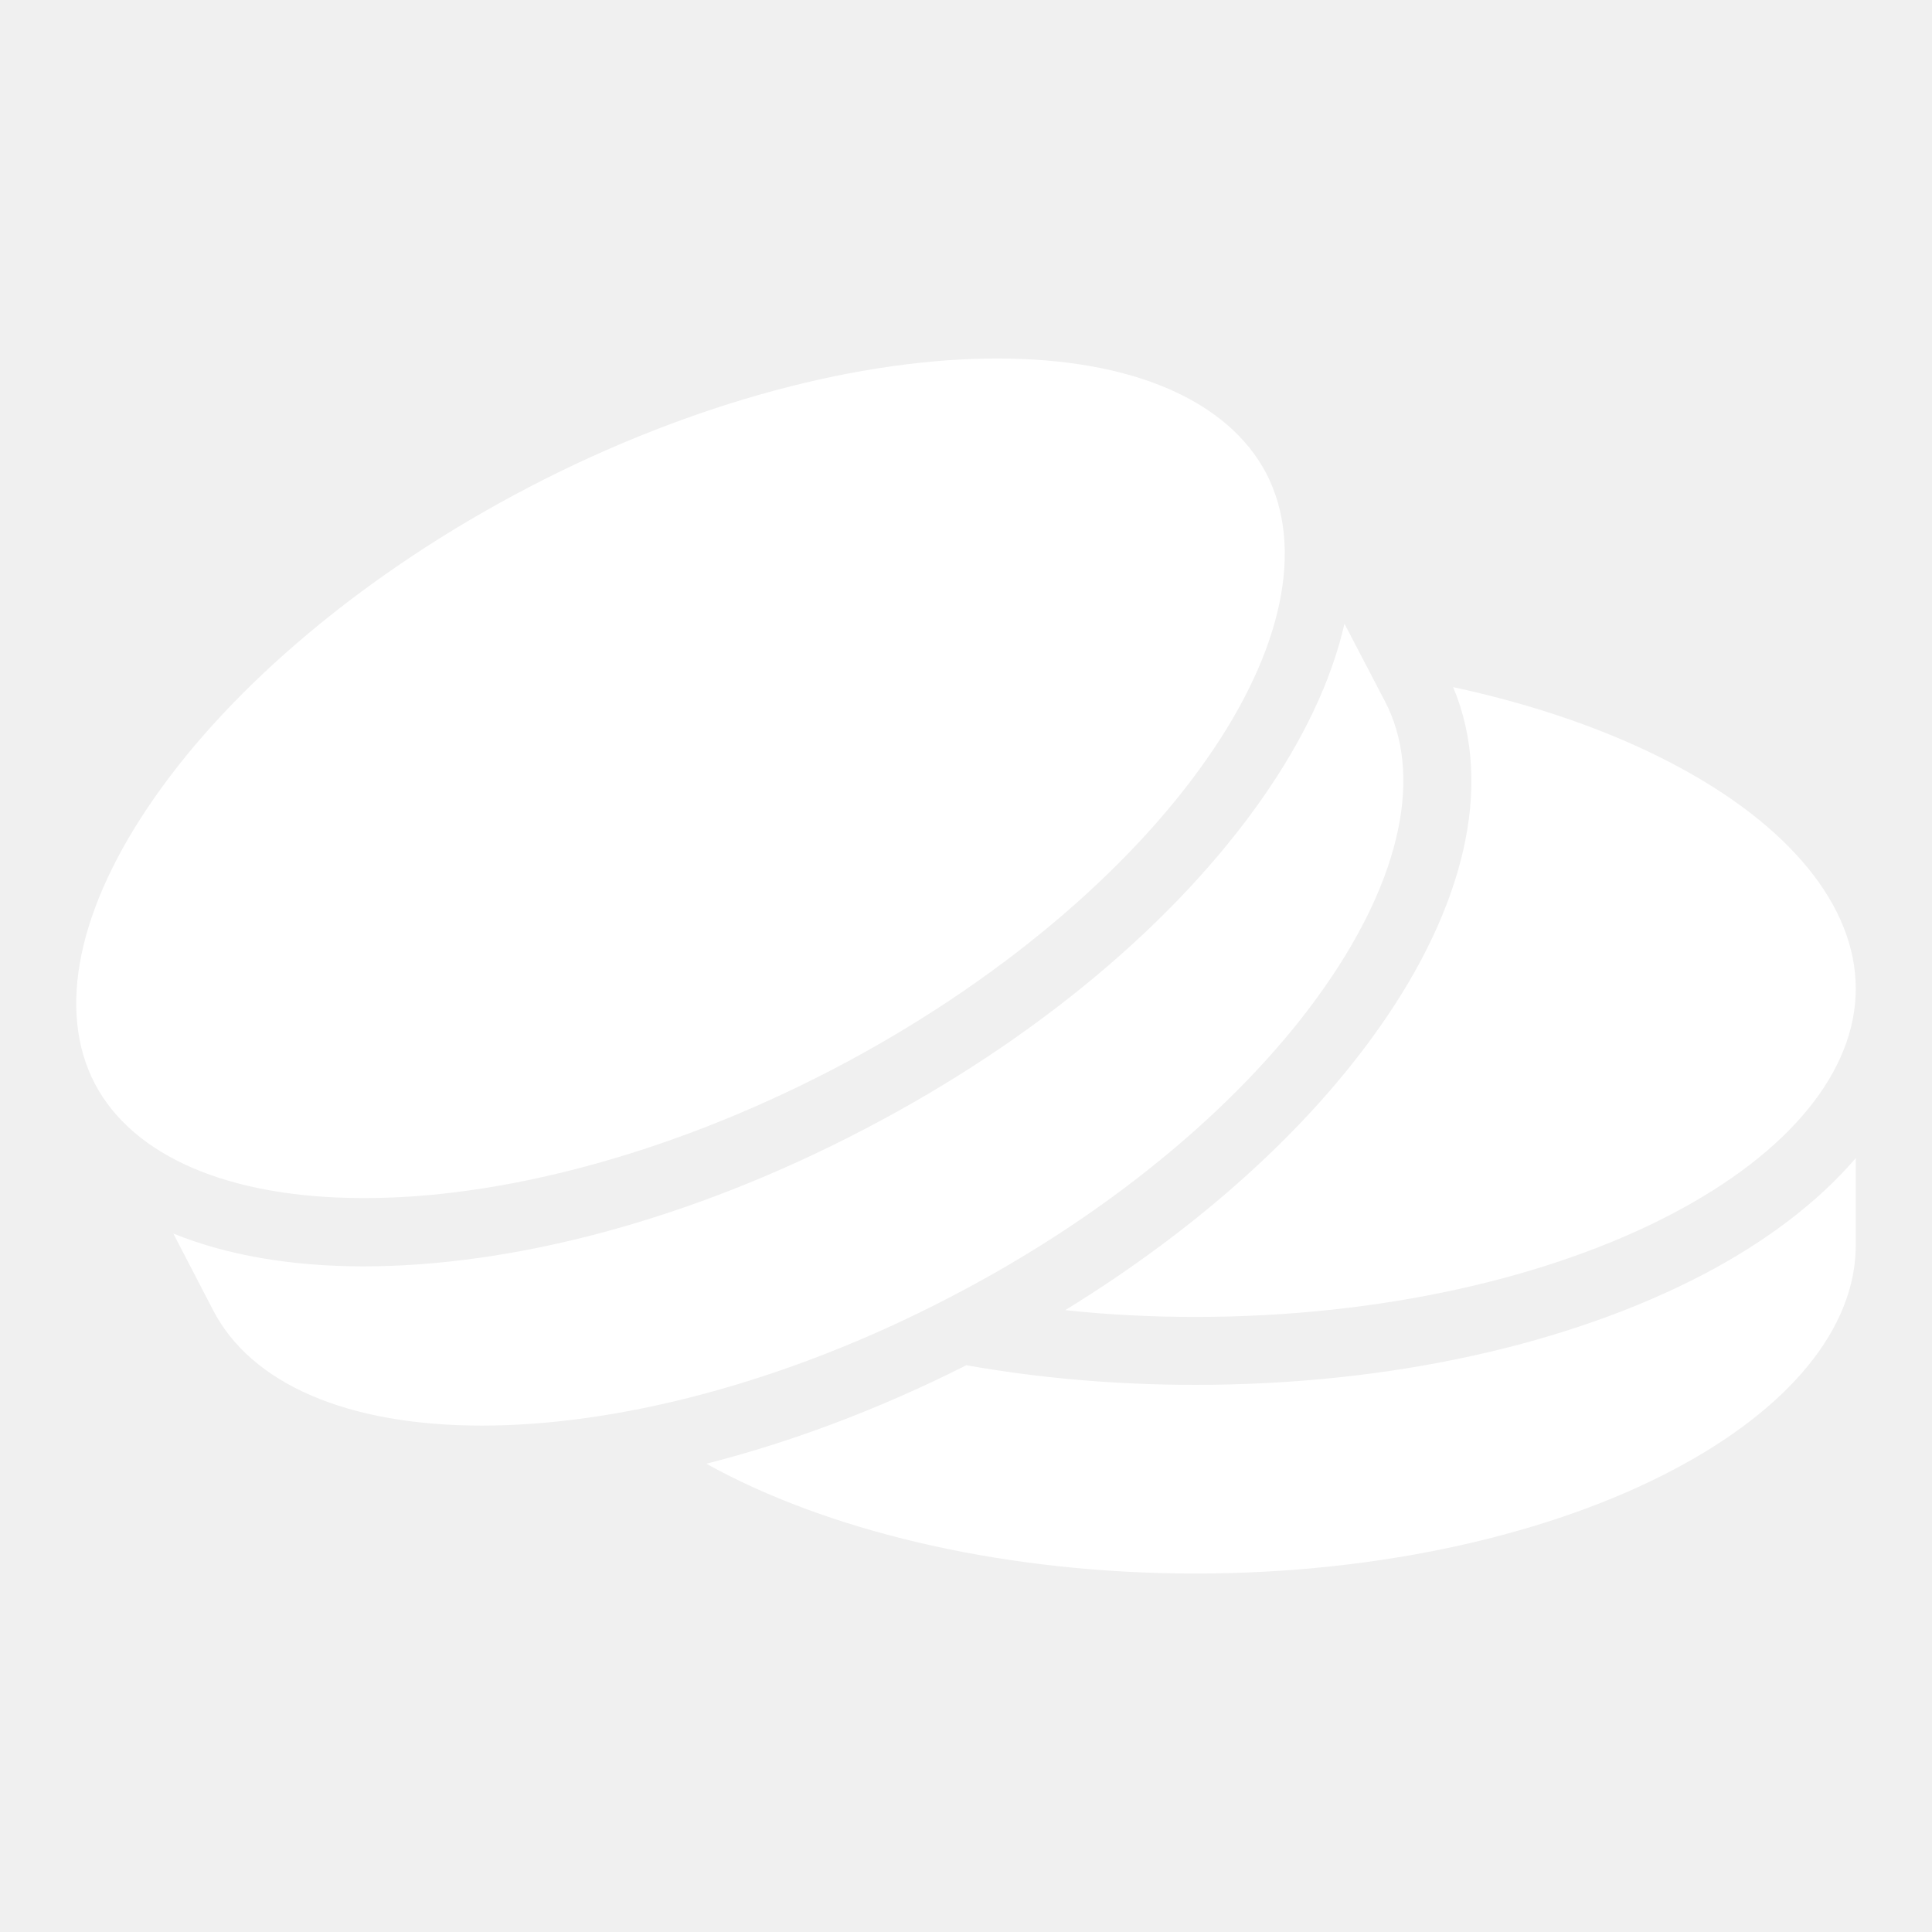
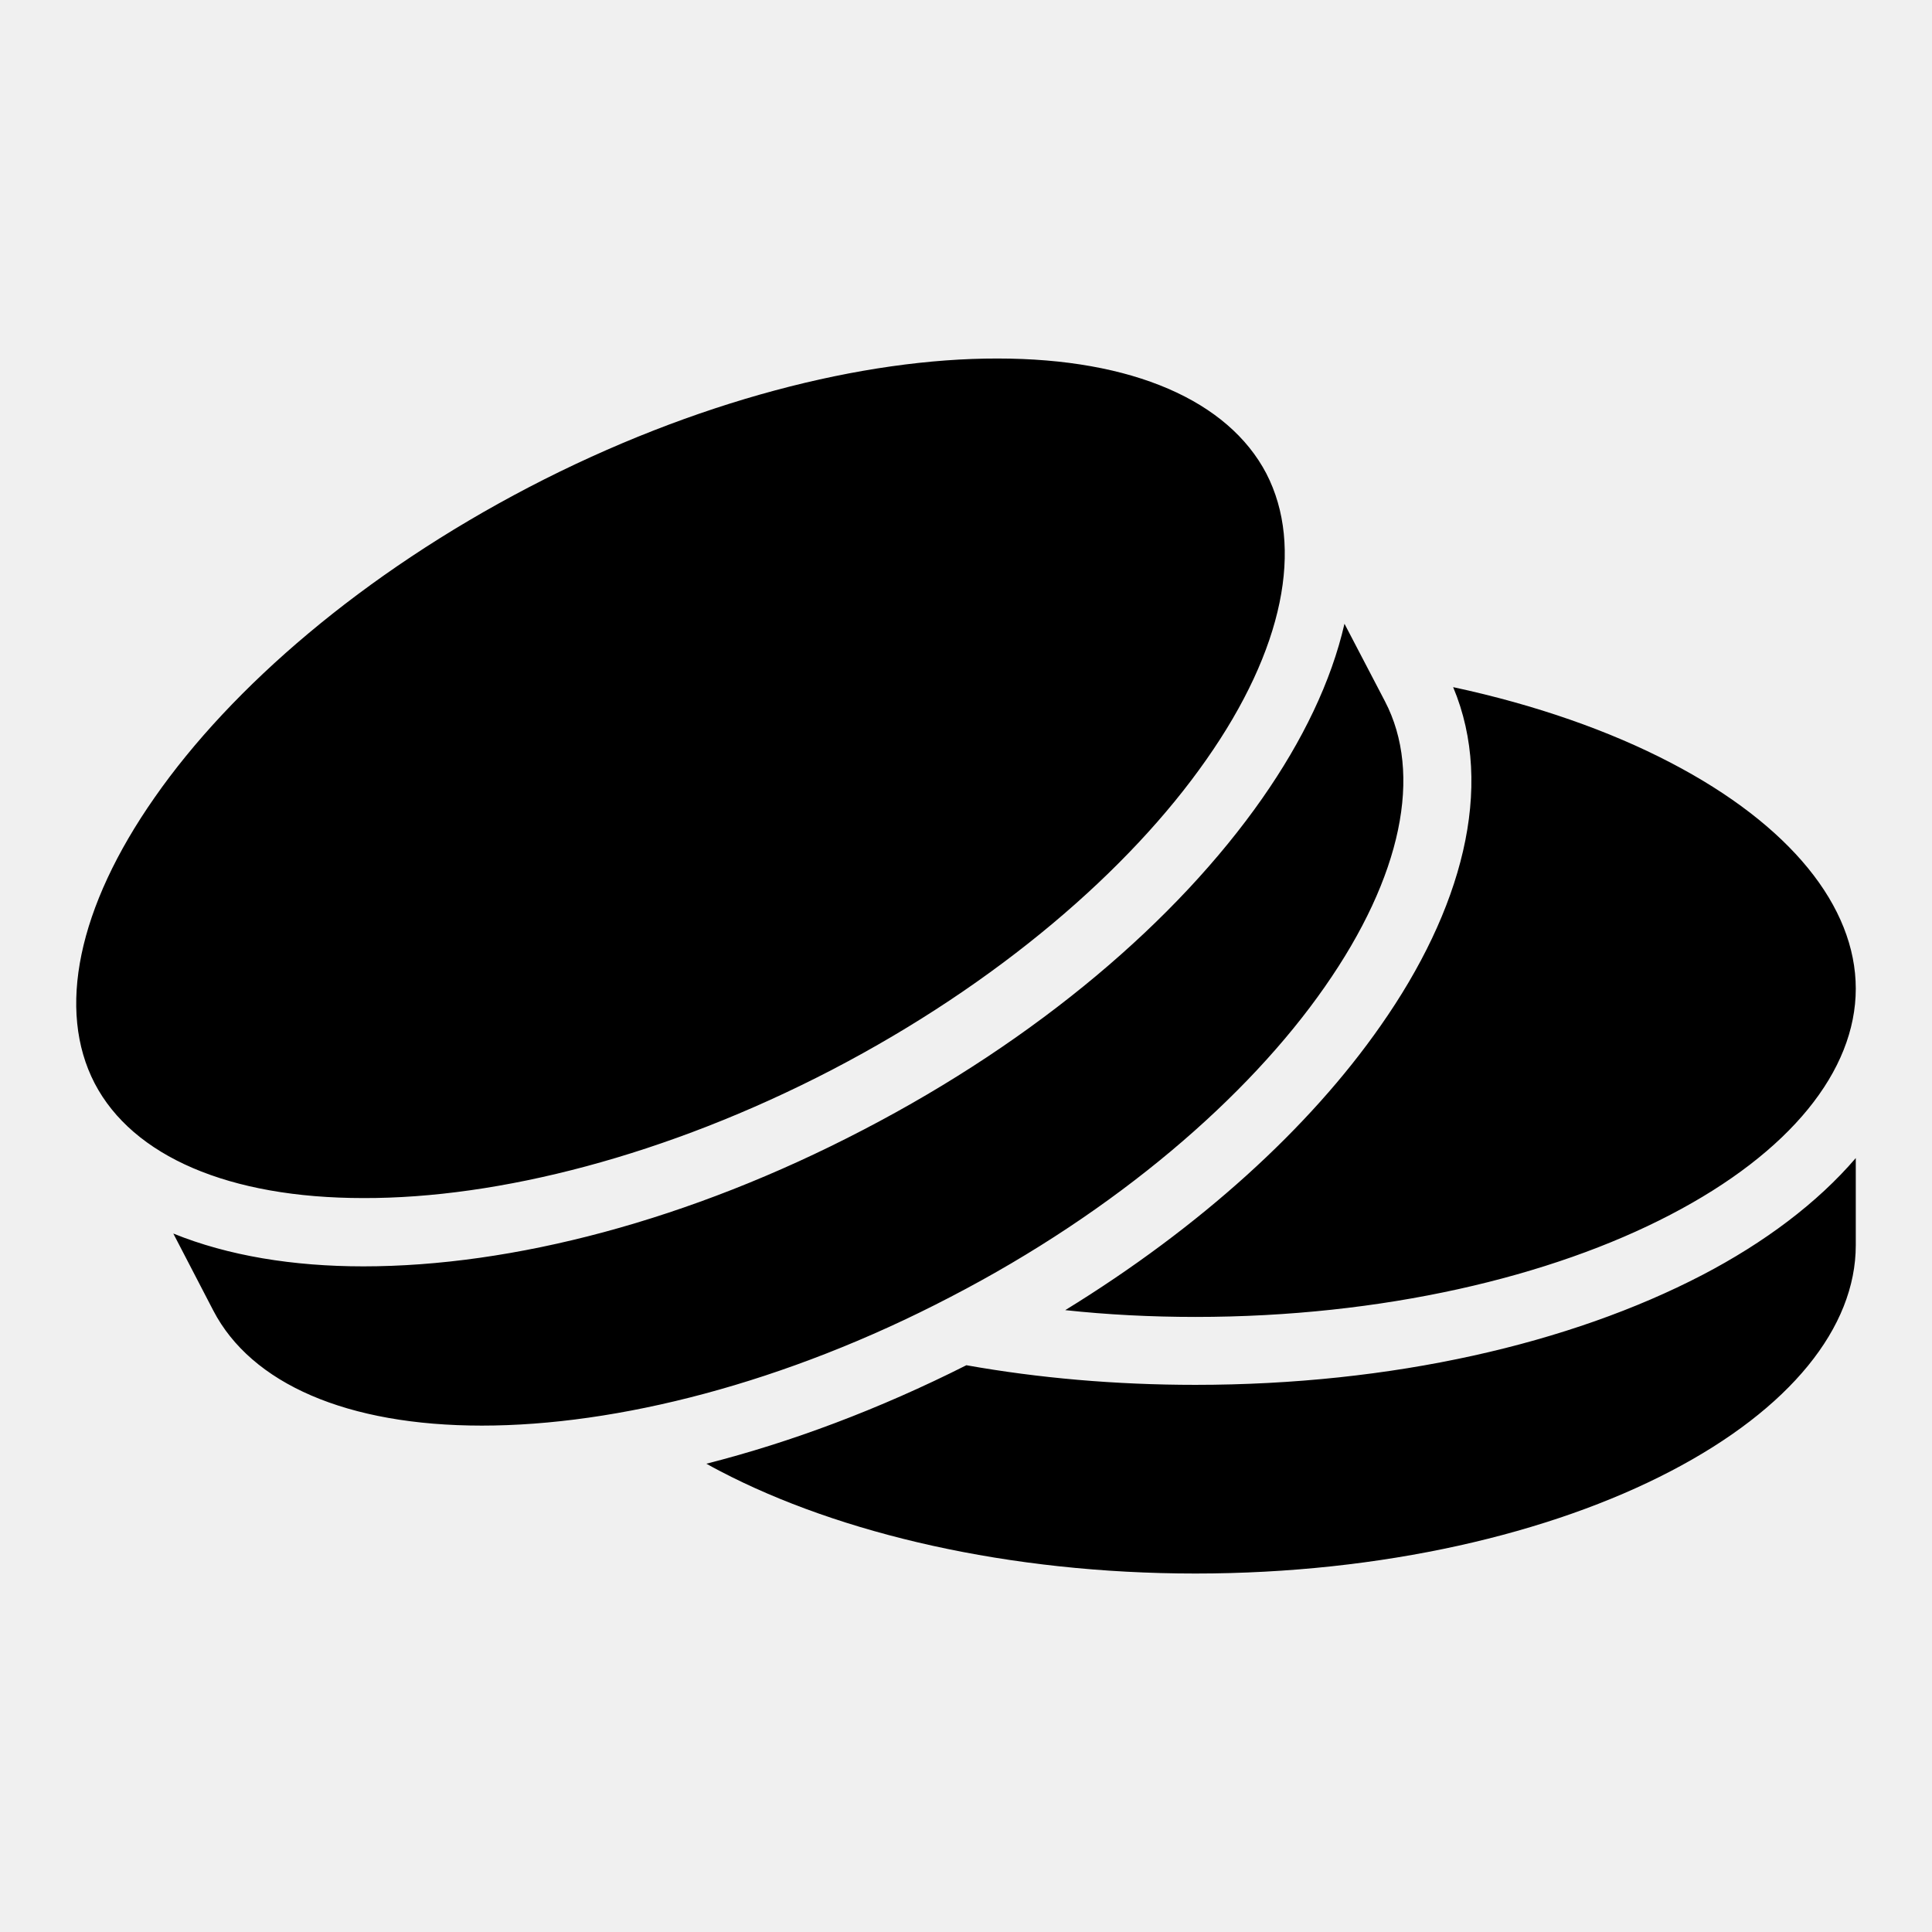
<svg xmlns="http://www.w3.org/2000/svg" viewBox="0 0 512 512" style="height: 512px; width: 512px;">
  <g class="" transform="translate(0,0)" style="">
-     <path d="M264.4 95.01c-35.6-.06-80.2 11.19-124.2 34.09C96.27 152 61.45 182 41.01 211.3c-20.45 29.2-25.98 56.4-15.92 75.8 10.07 19.3 35.53 30.4 71.22 30.4 35.69.1 80.29-11.2 124.19-34 44-22.9 78.8-53 99.2-82.2 20.5-29.2 25.9-56.4 15.9-75.8-10.1-19.3-35.5-30.49-71.2-30.49zm91.9 70.29c-3.5 15.3-11.1 31-21.8 46.3-22.6 32.3-59.5 63.8-105.7 87.8-46.2 24.1-93.1 36.2-132.5 36.2-18.6 0-35.84-2.8-50.37-8.7l10.59 20.4c10.08 19.4 35.47 30.5 71.18 30.5 35.7 0 80.3-11.2 124.2-34.1 44-22.8 78.8-52.9 99.2-82.2 20.4-29.2 26-56.4 15.9-75.7zm28.8 16.8c11.2 26.7 2.2 59.2-19.2 89.7-18.9 27.1-47.8 53.4-83.6 75.4 11.1 1.2 22.7 1.8 34.5 1.8 49.5 0 94.3-10.6 125.9-27.1 31.7-16.5 49.1-38.1 49.1-59.9 0-21.8-17.4-43.4-49.1-59.9-16.1-8.4-35.7-15.3-57.6-20zm106.7 124.8c-10.2 11.9-24.2 22.4-40.7 31-35 18.2-82.2 29.1-134.3 29.1-21.2 0-41.6-1.8-60.7-5.2-23.2 11.7-46.5 20.4-68.9 26.1 1.2.7 2.4 1.3 3.7 2 31.6 16.5 76.4 27.1 125.9 27.1s94.3-10.6 125.9-27.1c31.7-16.5 49.1-38.1 49.1-59.9z" fill="#fff" fill-opacity="1" />
+     <path d="M264.4 95.01c-35.6-.06-80.2 11.19-124.2 34.09C96.27 152 61.45 182 41.01 211.3c-20.45 29.2-25.98 56.4-15.92 75.8 10.07 19.3 35.53 30.4 71.22 30.4 35.69.1 80.29-11.2 124.19-34 44-22.9 78.8-53 99.2-82.2 20.5-29.2 25.9-56.4 15.9-75.8-10.1-19.3-35.5-30.49-71.2-30.49zm91.9 70.29c-3.5 15.3-11.1 31-21.8 46.3-22.6 32.3-59.5 63.8-105.7 87.8-46.2 24.1-93.1 36.2-132.5 36.2-18.6 0-35.84-2.8-50.37-8.7l10.59 20.4c10.08 19.4 35.47 30.5 71.18 30.5 35.7 0 80.3-11.2 124.2-34.1 44-22.8 78.8-52.9 99.2-82.2 20.4-29.2 26-56.4 15.9-75.7zm28.8 16.8c11.2 26.7 2.2 59.2-19.2 89.7-18.9 27.1-47.8 53.4-83.6 75.4 11.1 1.2 22.7 1.8 34.5 1.8 49.5 0 94.3-10.6 125.9-27.1 31.7-16.5 49.1-38.1 49.1-59.9 0-21.8-17.4-43.4-49.1-59.9-16.1-8.4-35.7-15.3-57.6-20zm106.7 124.8c-10.2 11.9-24.2 22.4-40.7 31-35 18.2-82.2 29.1-134.3 29.1-21.2 0-41.6-1.8-60.7-5.2-23.2 11.7-46.5 20.4-68.9 26.1 1.2.7 2.4 1.3 3.7 2 31.6 16.5 76.4 27.1 125.9 27.1s94.3-10.6 125.9-27.1c31.7-16.5 49.1-38.1 49.1-59.9z" fill="#000" fill-opacity="1" />
  </g>
</svg>
